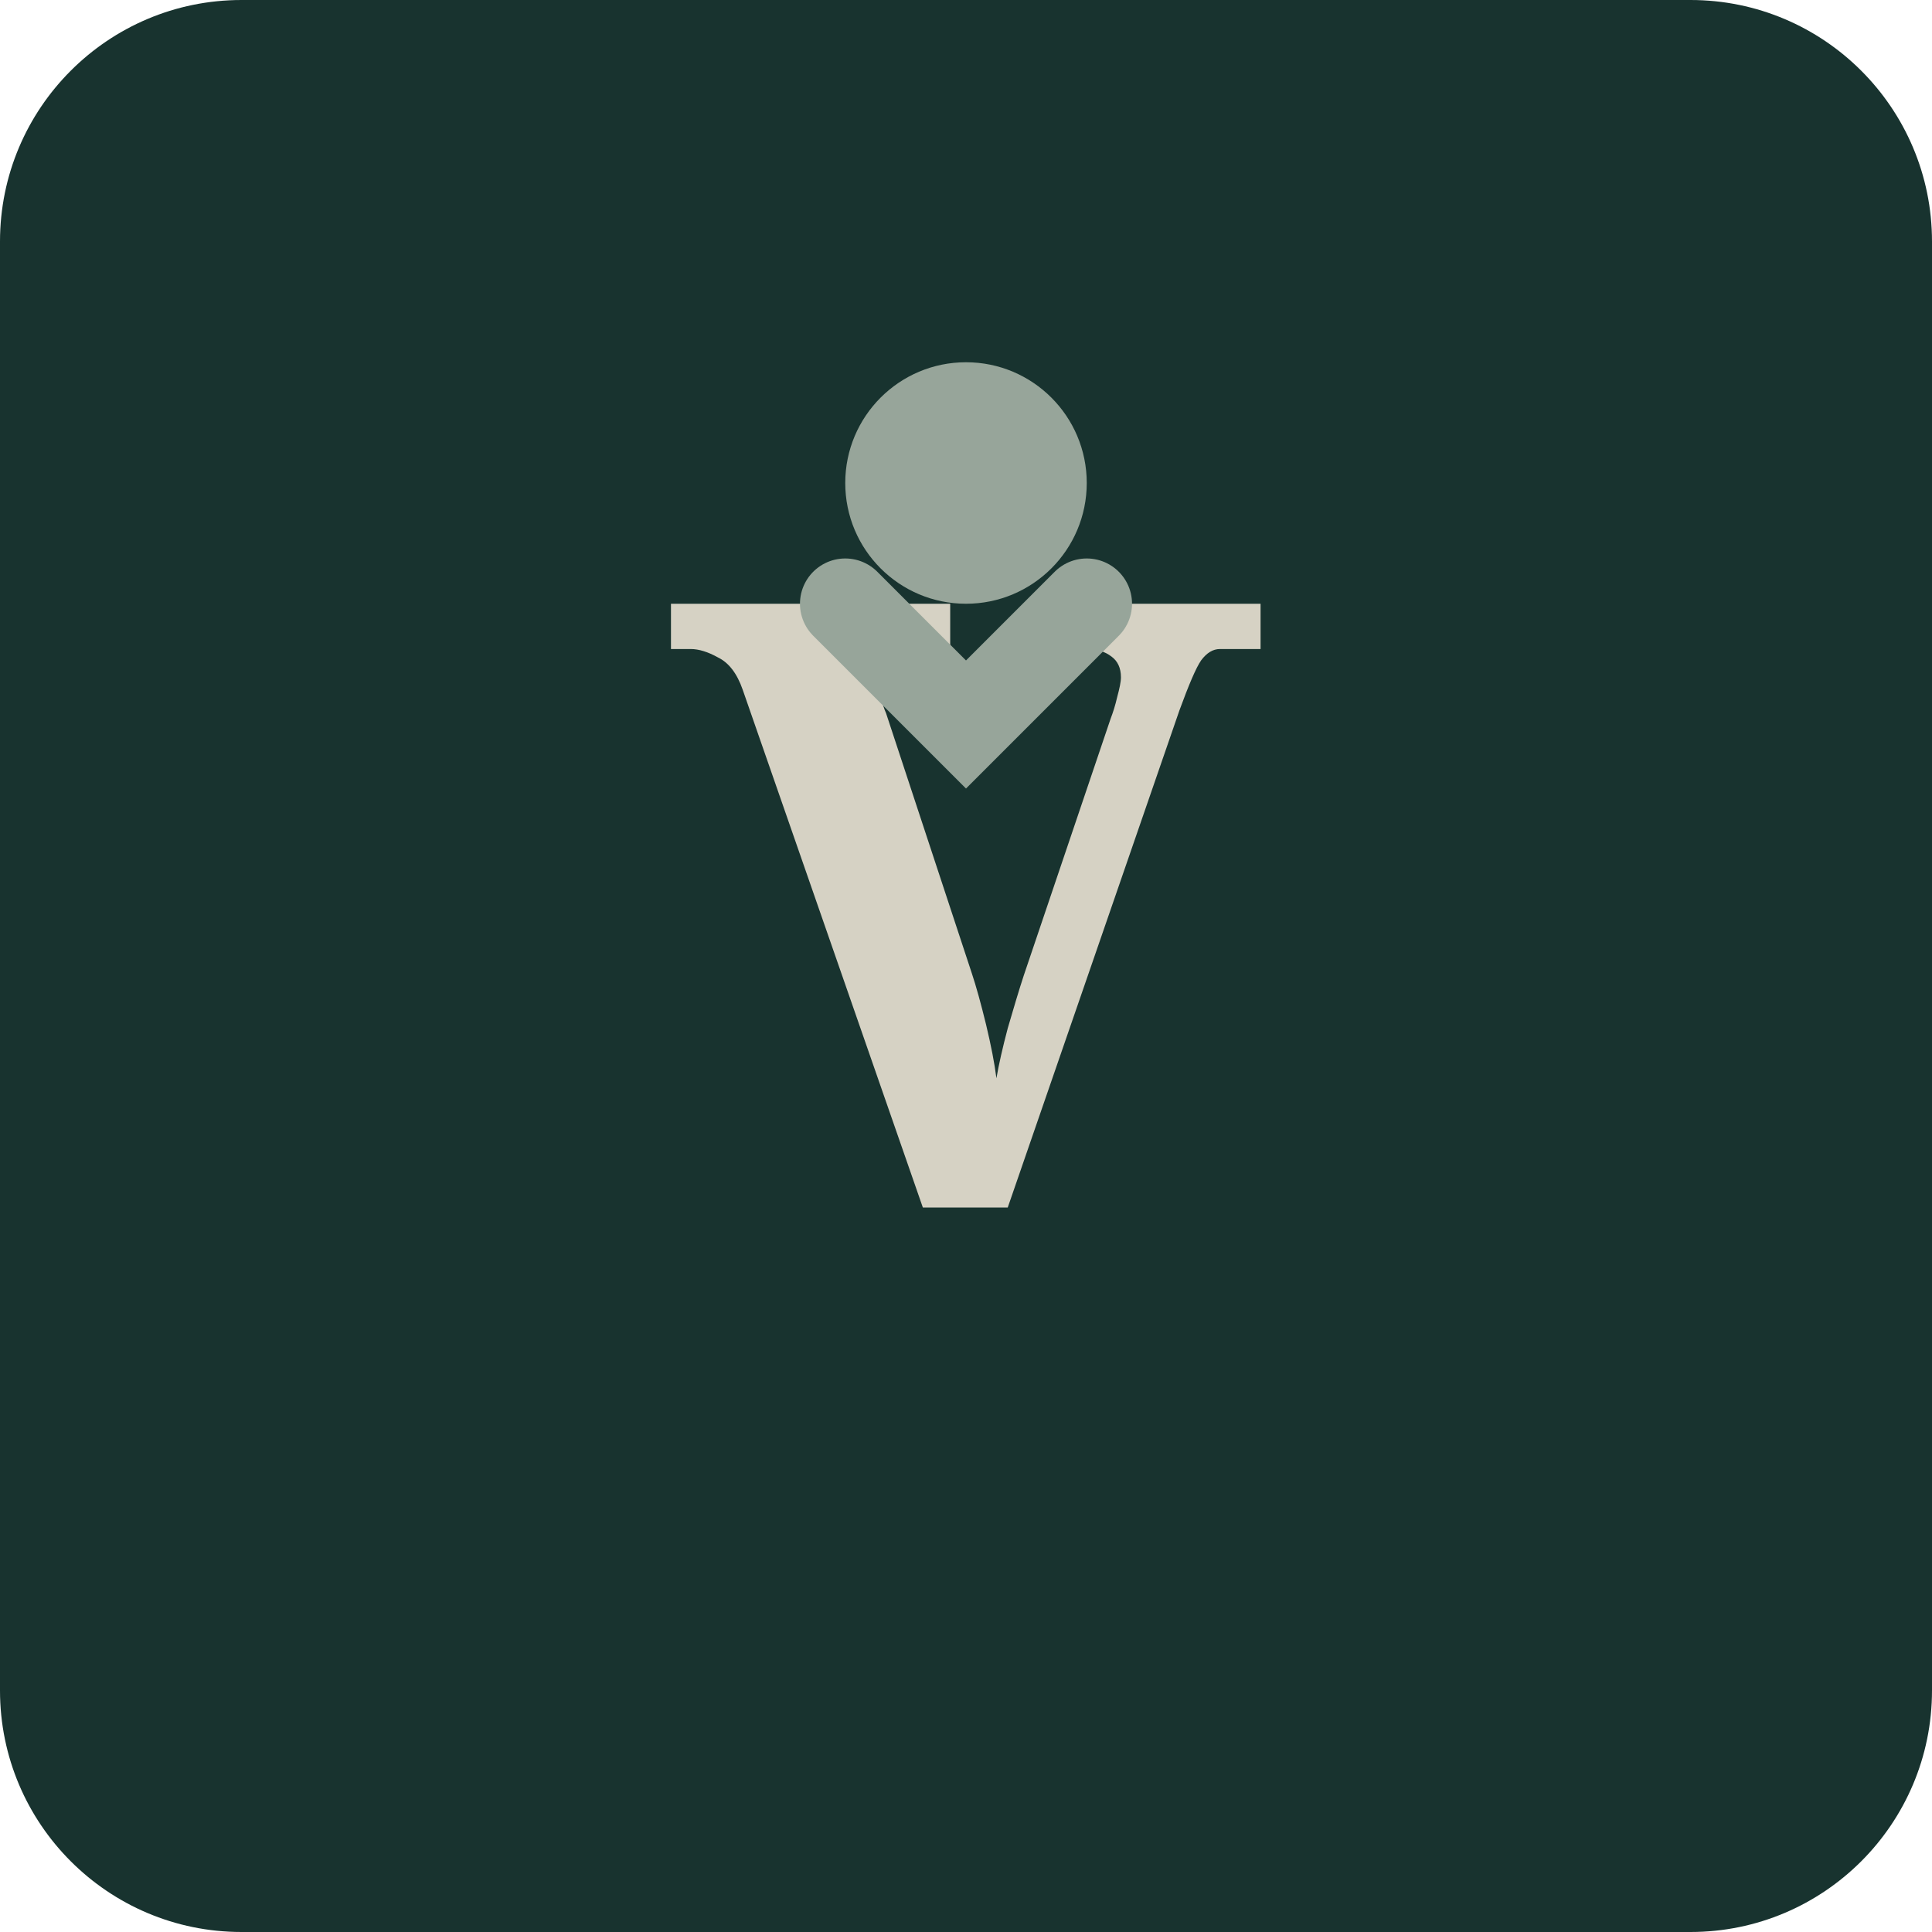
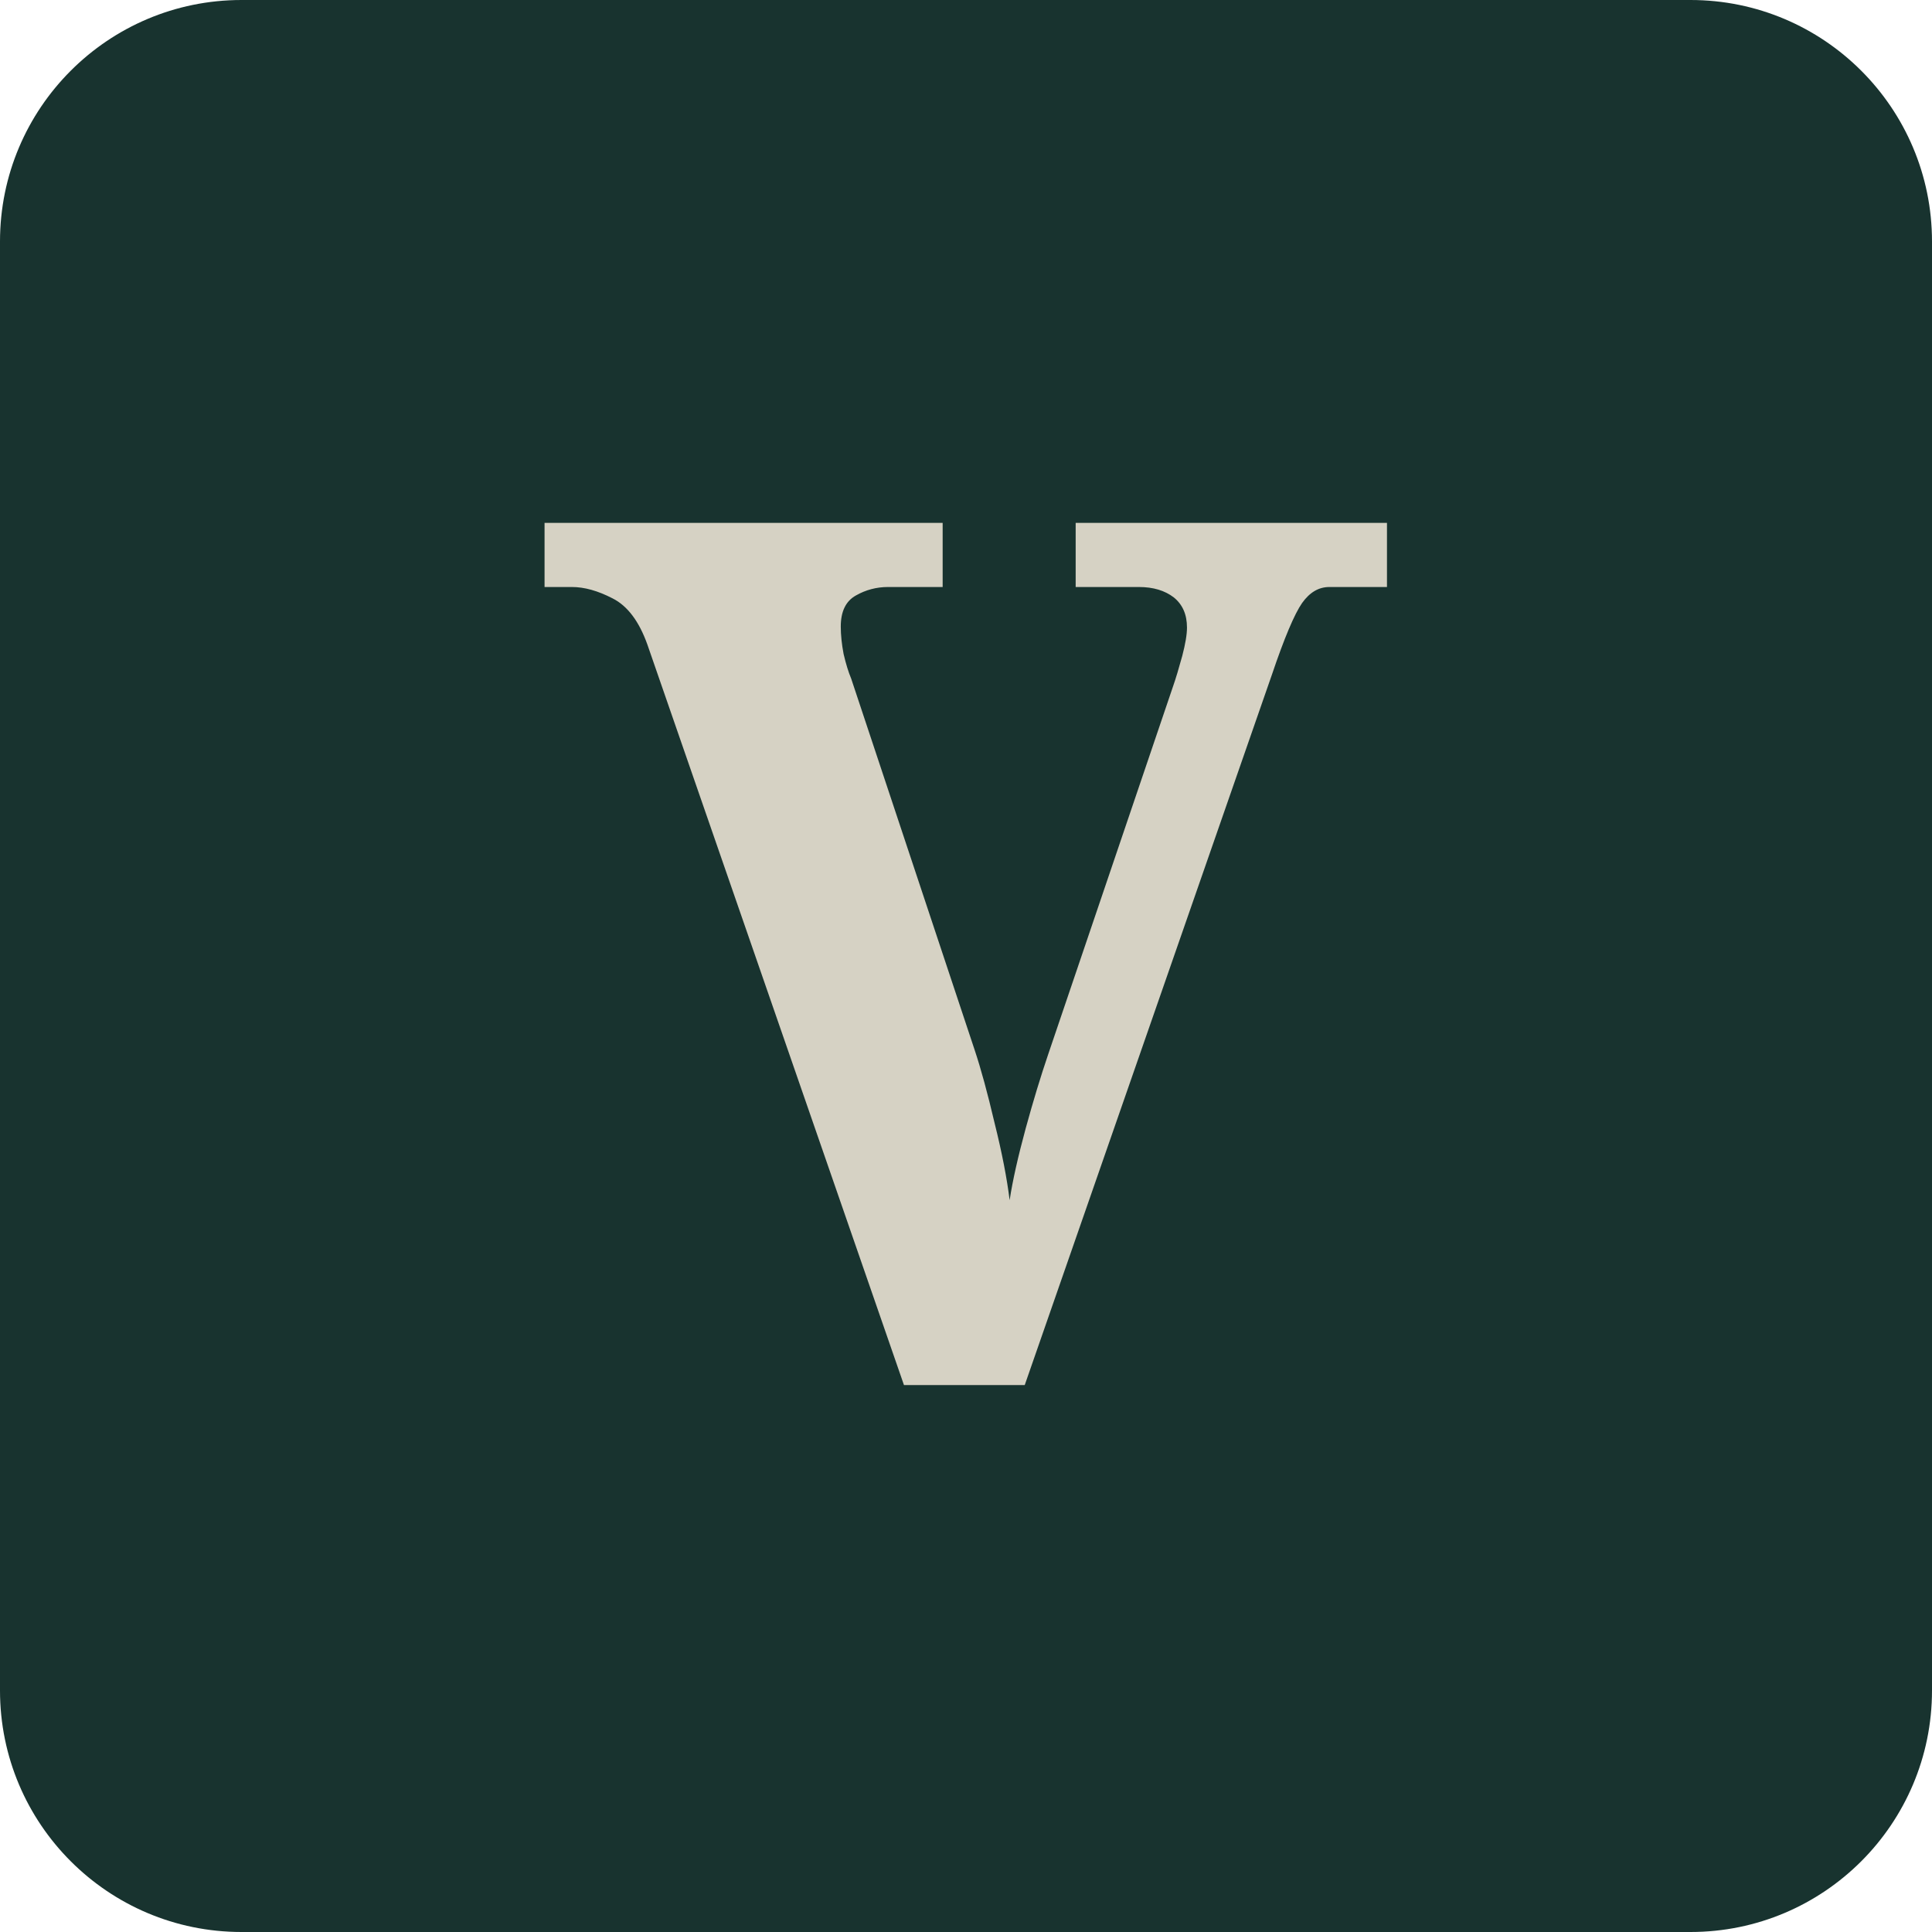
<svg xmlns="http://www.w3.org/2000/svg" width="32" height="32" viewBox="0 0 32 32" fill="none">
  <rect width="32" height="32" rx="4" fill="#18332f" />
-   <text x="16" y="20" font-family="serif" font-size="14" font-weight="bold" text-anchor="middle" fill="#d6d2c4">V</text>
-   <circle cx="16" cy="8" r="2" fill="#97A59A" />
-   <path d="M14 10 L16 12 L18 10" stroke="#97A59A" stroke-width="1.5" fill="none" stroke-linecap="round" />
+   <text x="50%" y="50%" dominant-baseline="middle" text-anchor="middle" font-family="serif" font-size="20" font-weight="bold" fill="#d6d2c4">V</text>
</svg>
